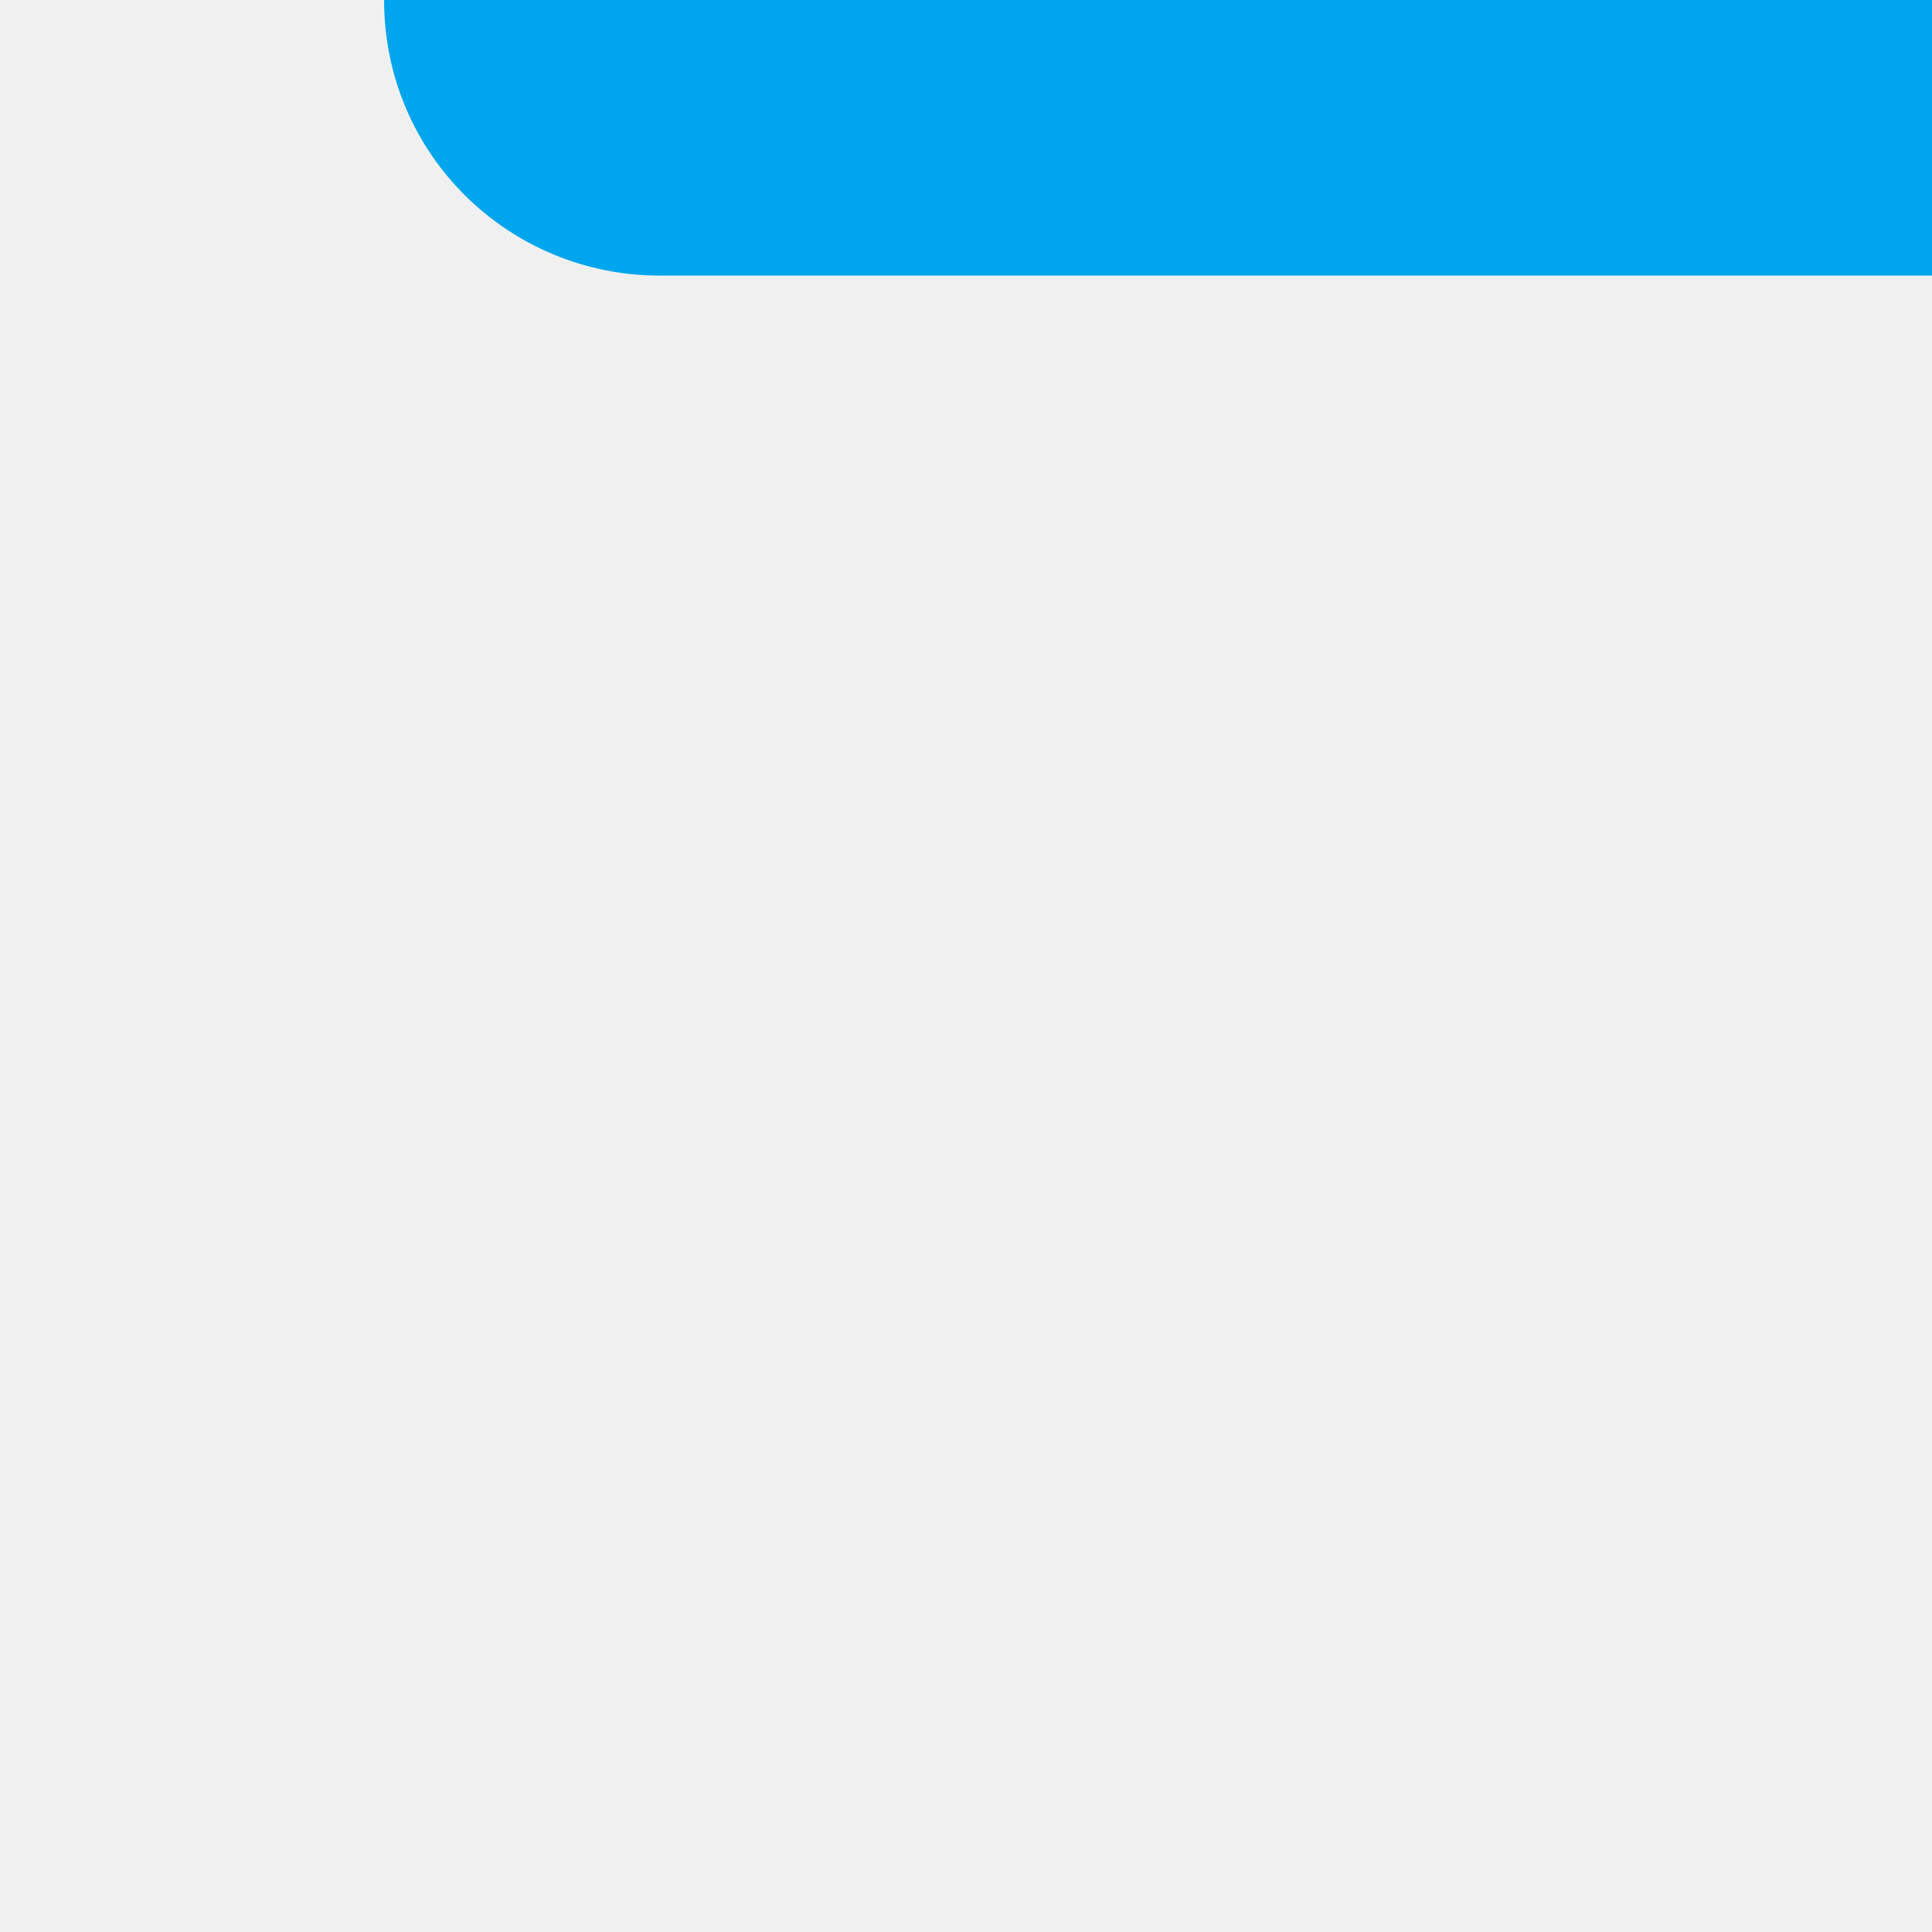
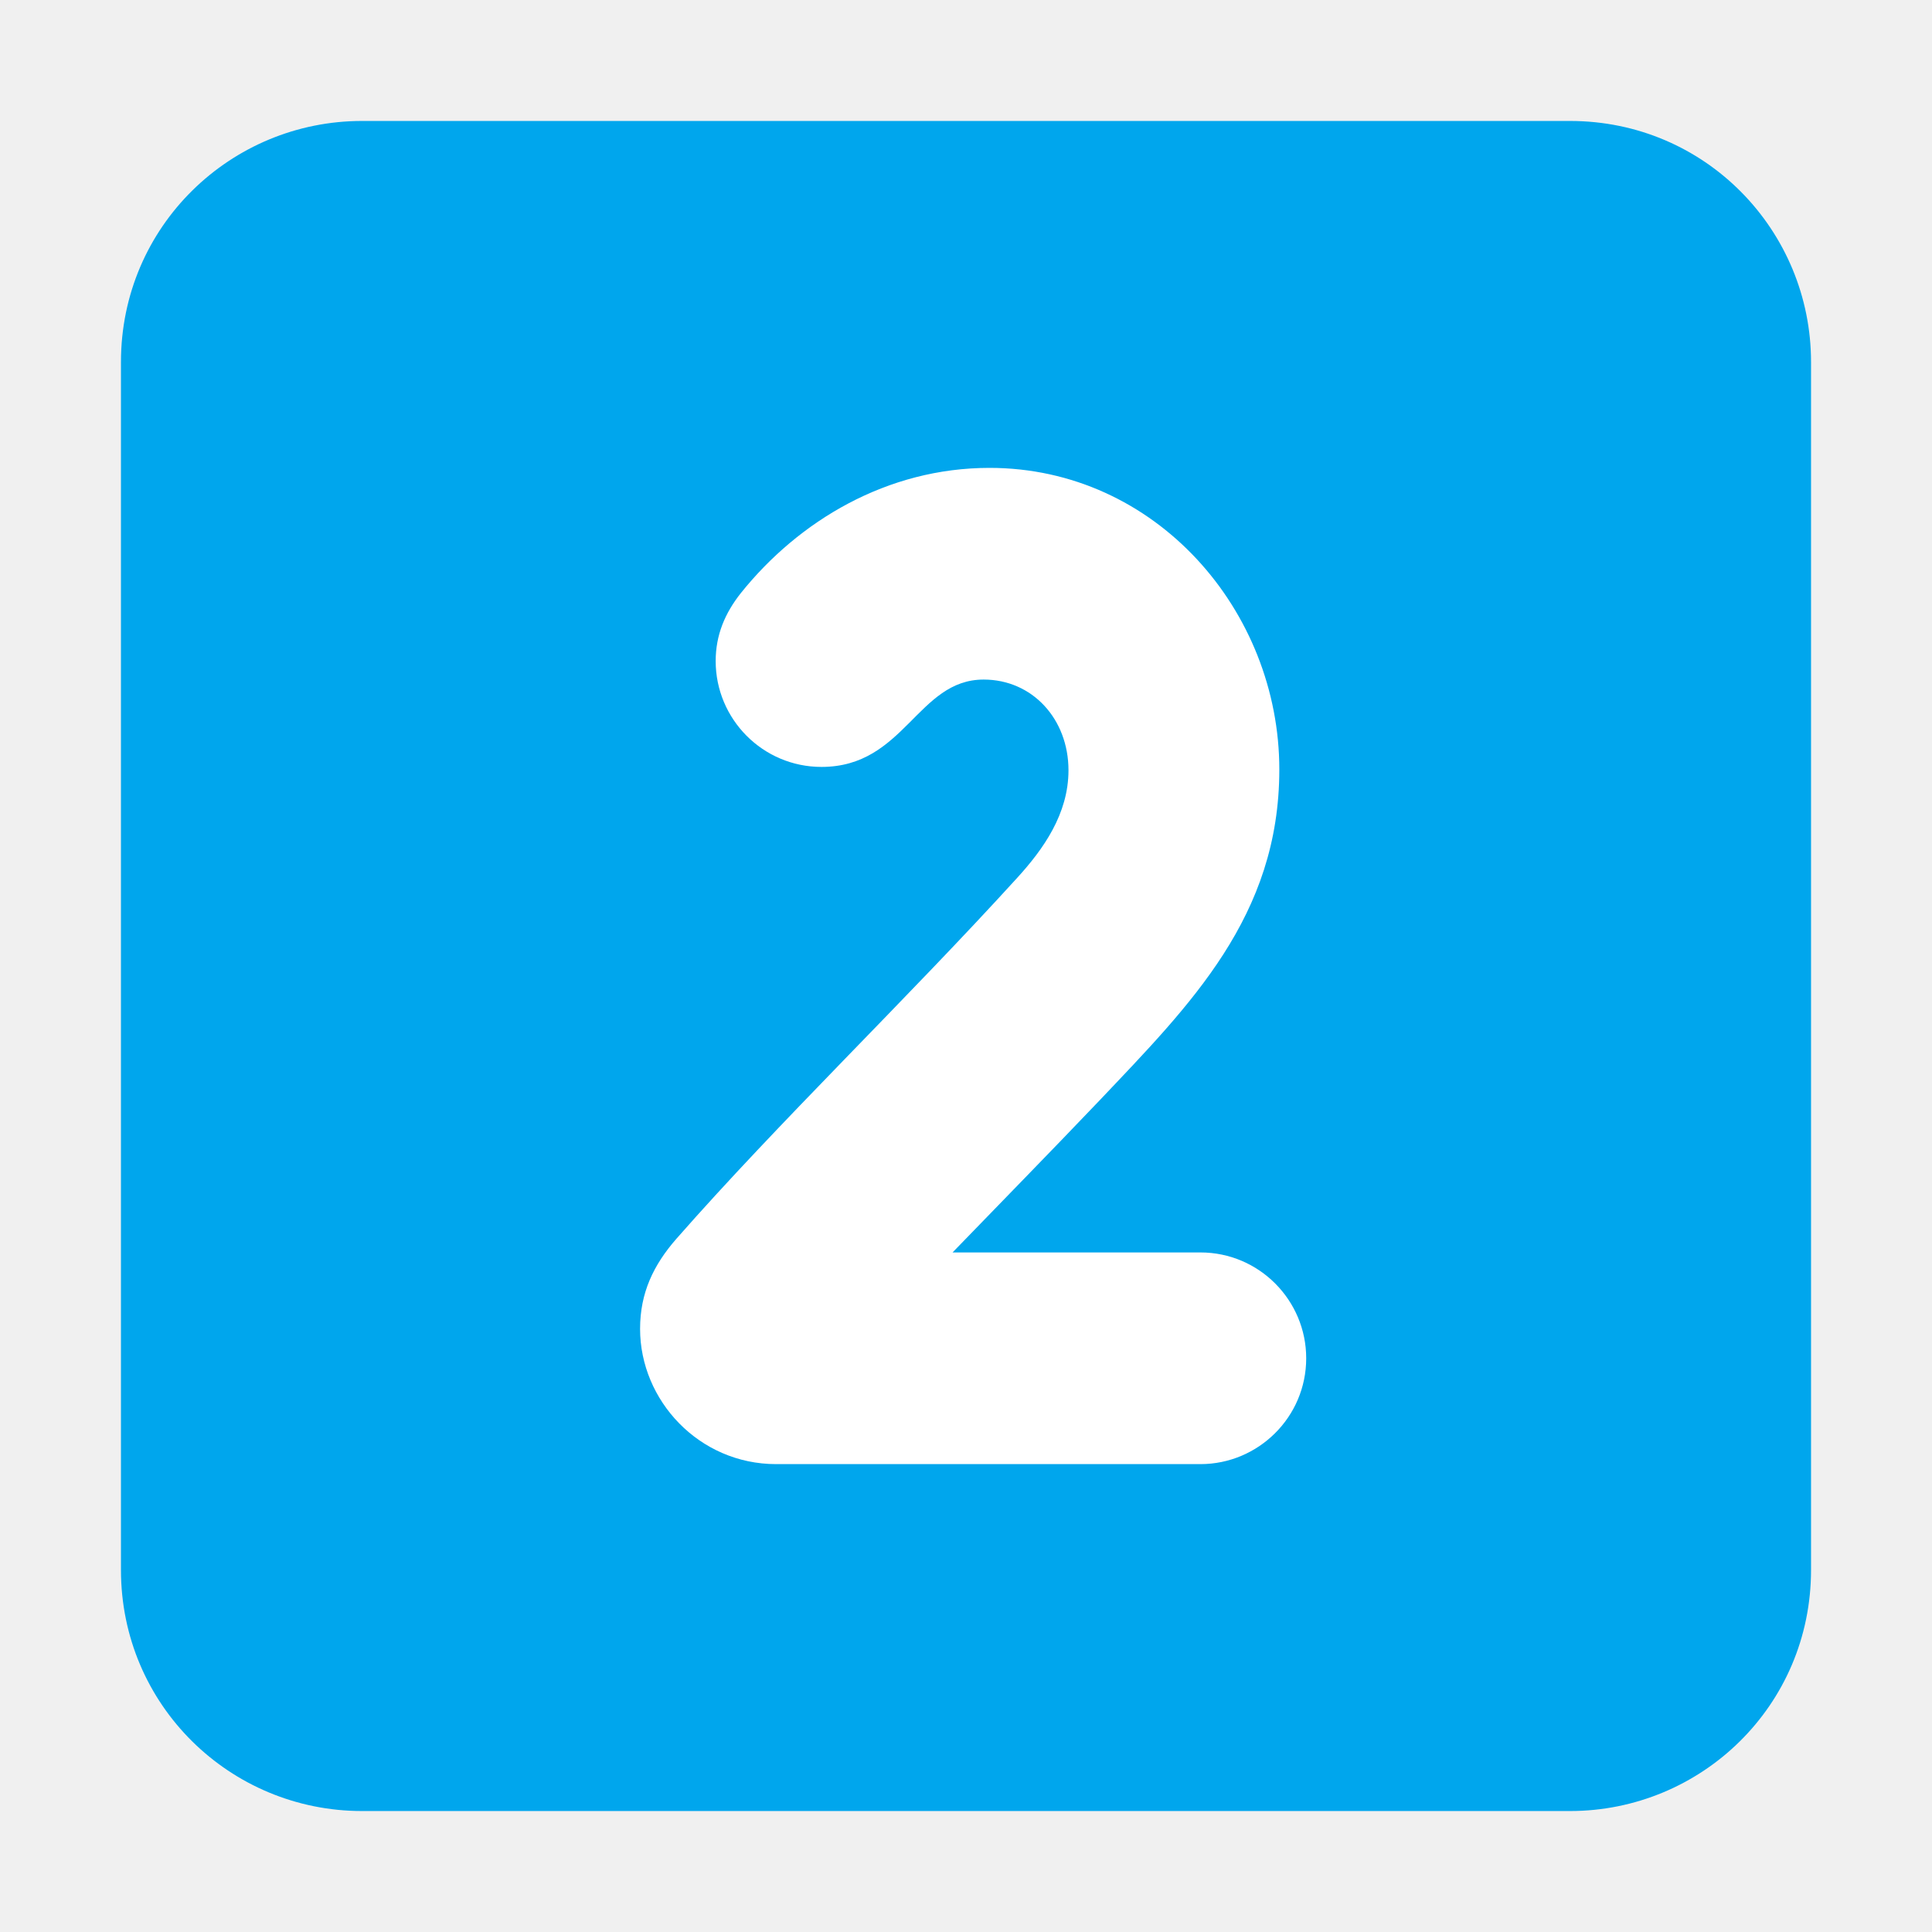
- <svg xmlns="http://www.w3.org/2000/svg" version="1.1">
-   <g transform="scale(1,-1)">
+ <svg xmlns="http://www.w3.org/2000/svg" version="1.1" viewBox="0 0 2300 2300">
+   <g transform="scale(1,-1) translate(-256, -1869)">
    <path d="M2125-287c156 0 287 125 287 287l0 1438c0 156-125 287-287 287l-1438 0c-156 0-287-125-287-287l0-1438c0-161 130-287 287-287l1438 0 z" fill="#00A6ED" />
    <path d="M1685 126c69 0 126 56 126 126 0 69-56 126-126 126l-295 0c58 60 113 116 175 181 108 114 214 219 214 394 0 189-147 359-345 359-122 0-227-63-296-149-19-24-30-50-30-81 0-69 56-126 126-126 99 0 114 104 193 104 58 0 101-47 101-108 0-52-30-94-61-128-131-144-284-291-406-430-27-31-43-64-43-107 0-85 70-161 162-161l505 0 z" fill="#FFFFFF" />
  </g>
</svg>
